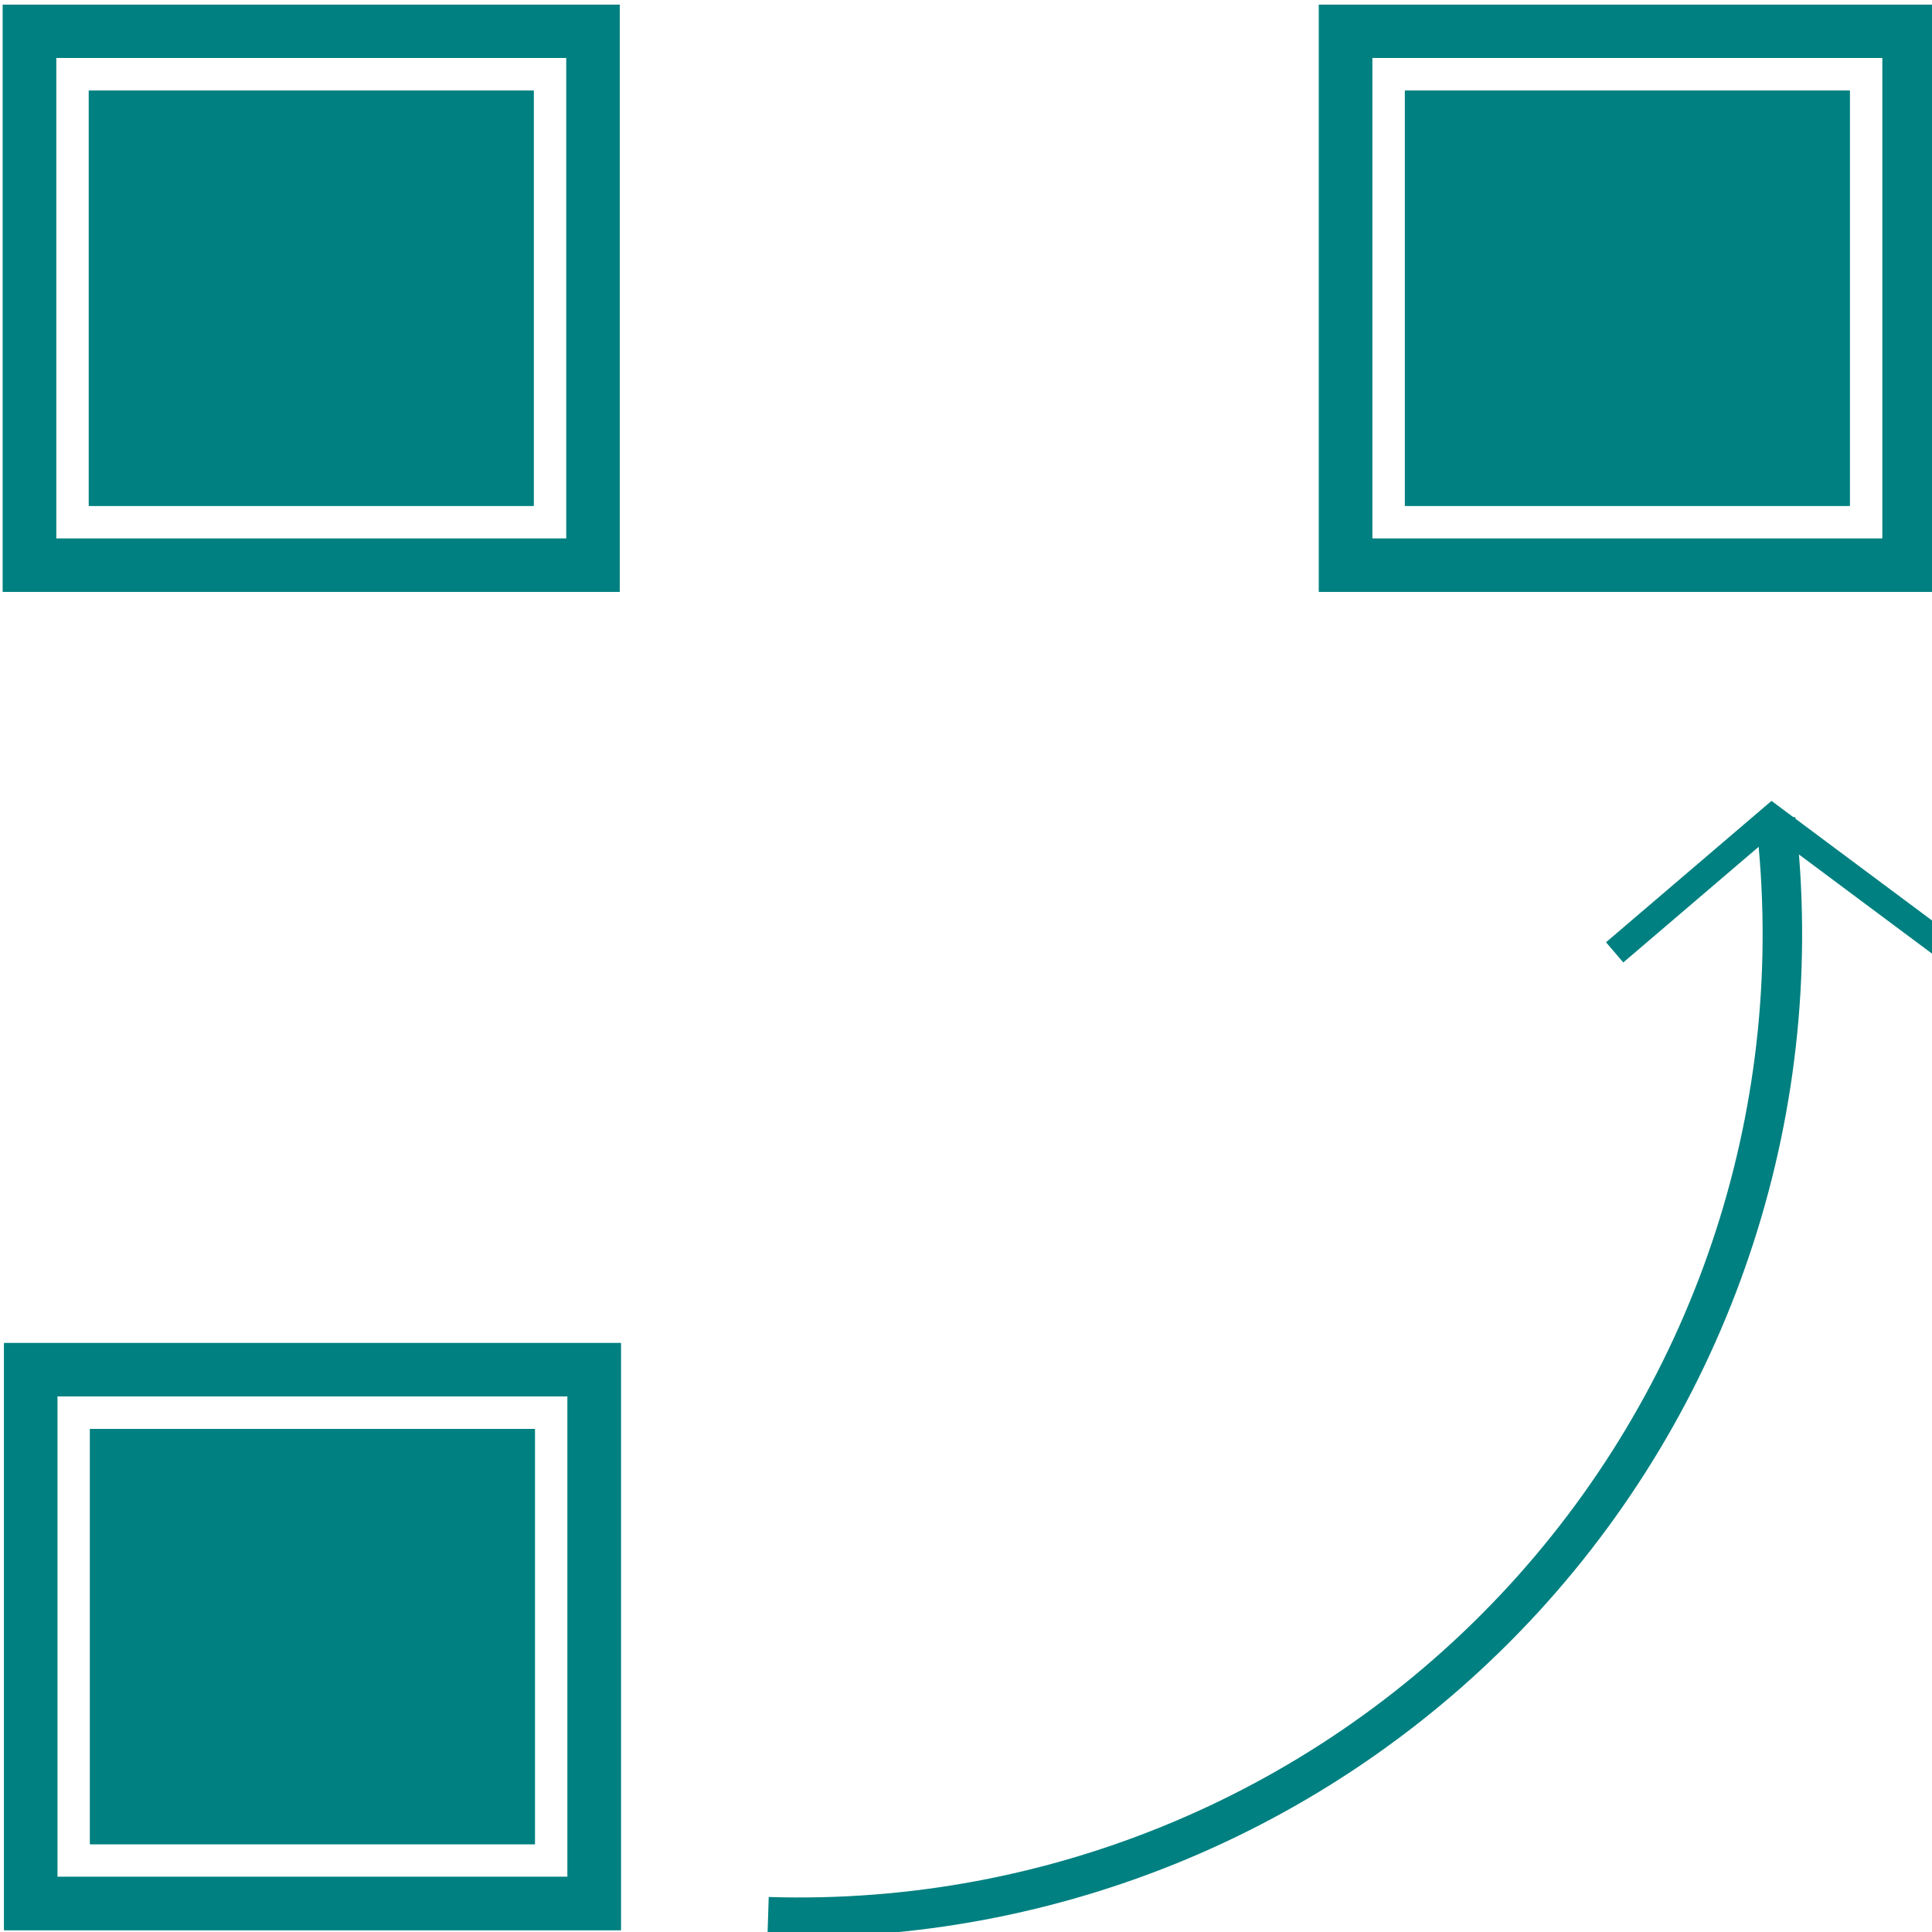
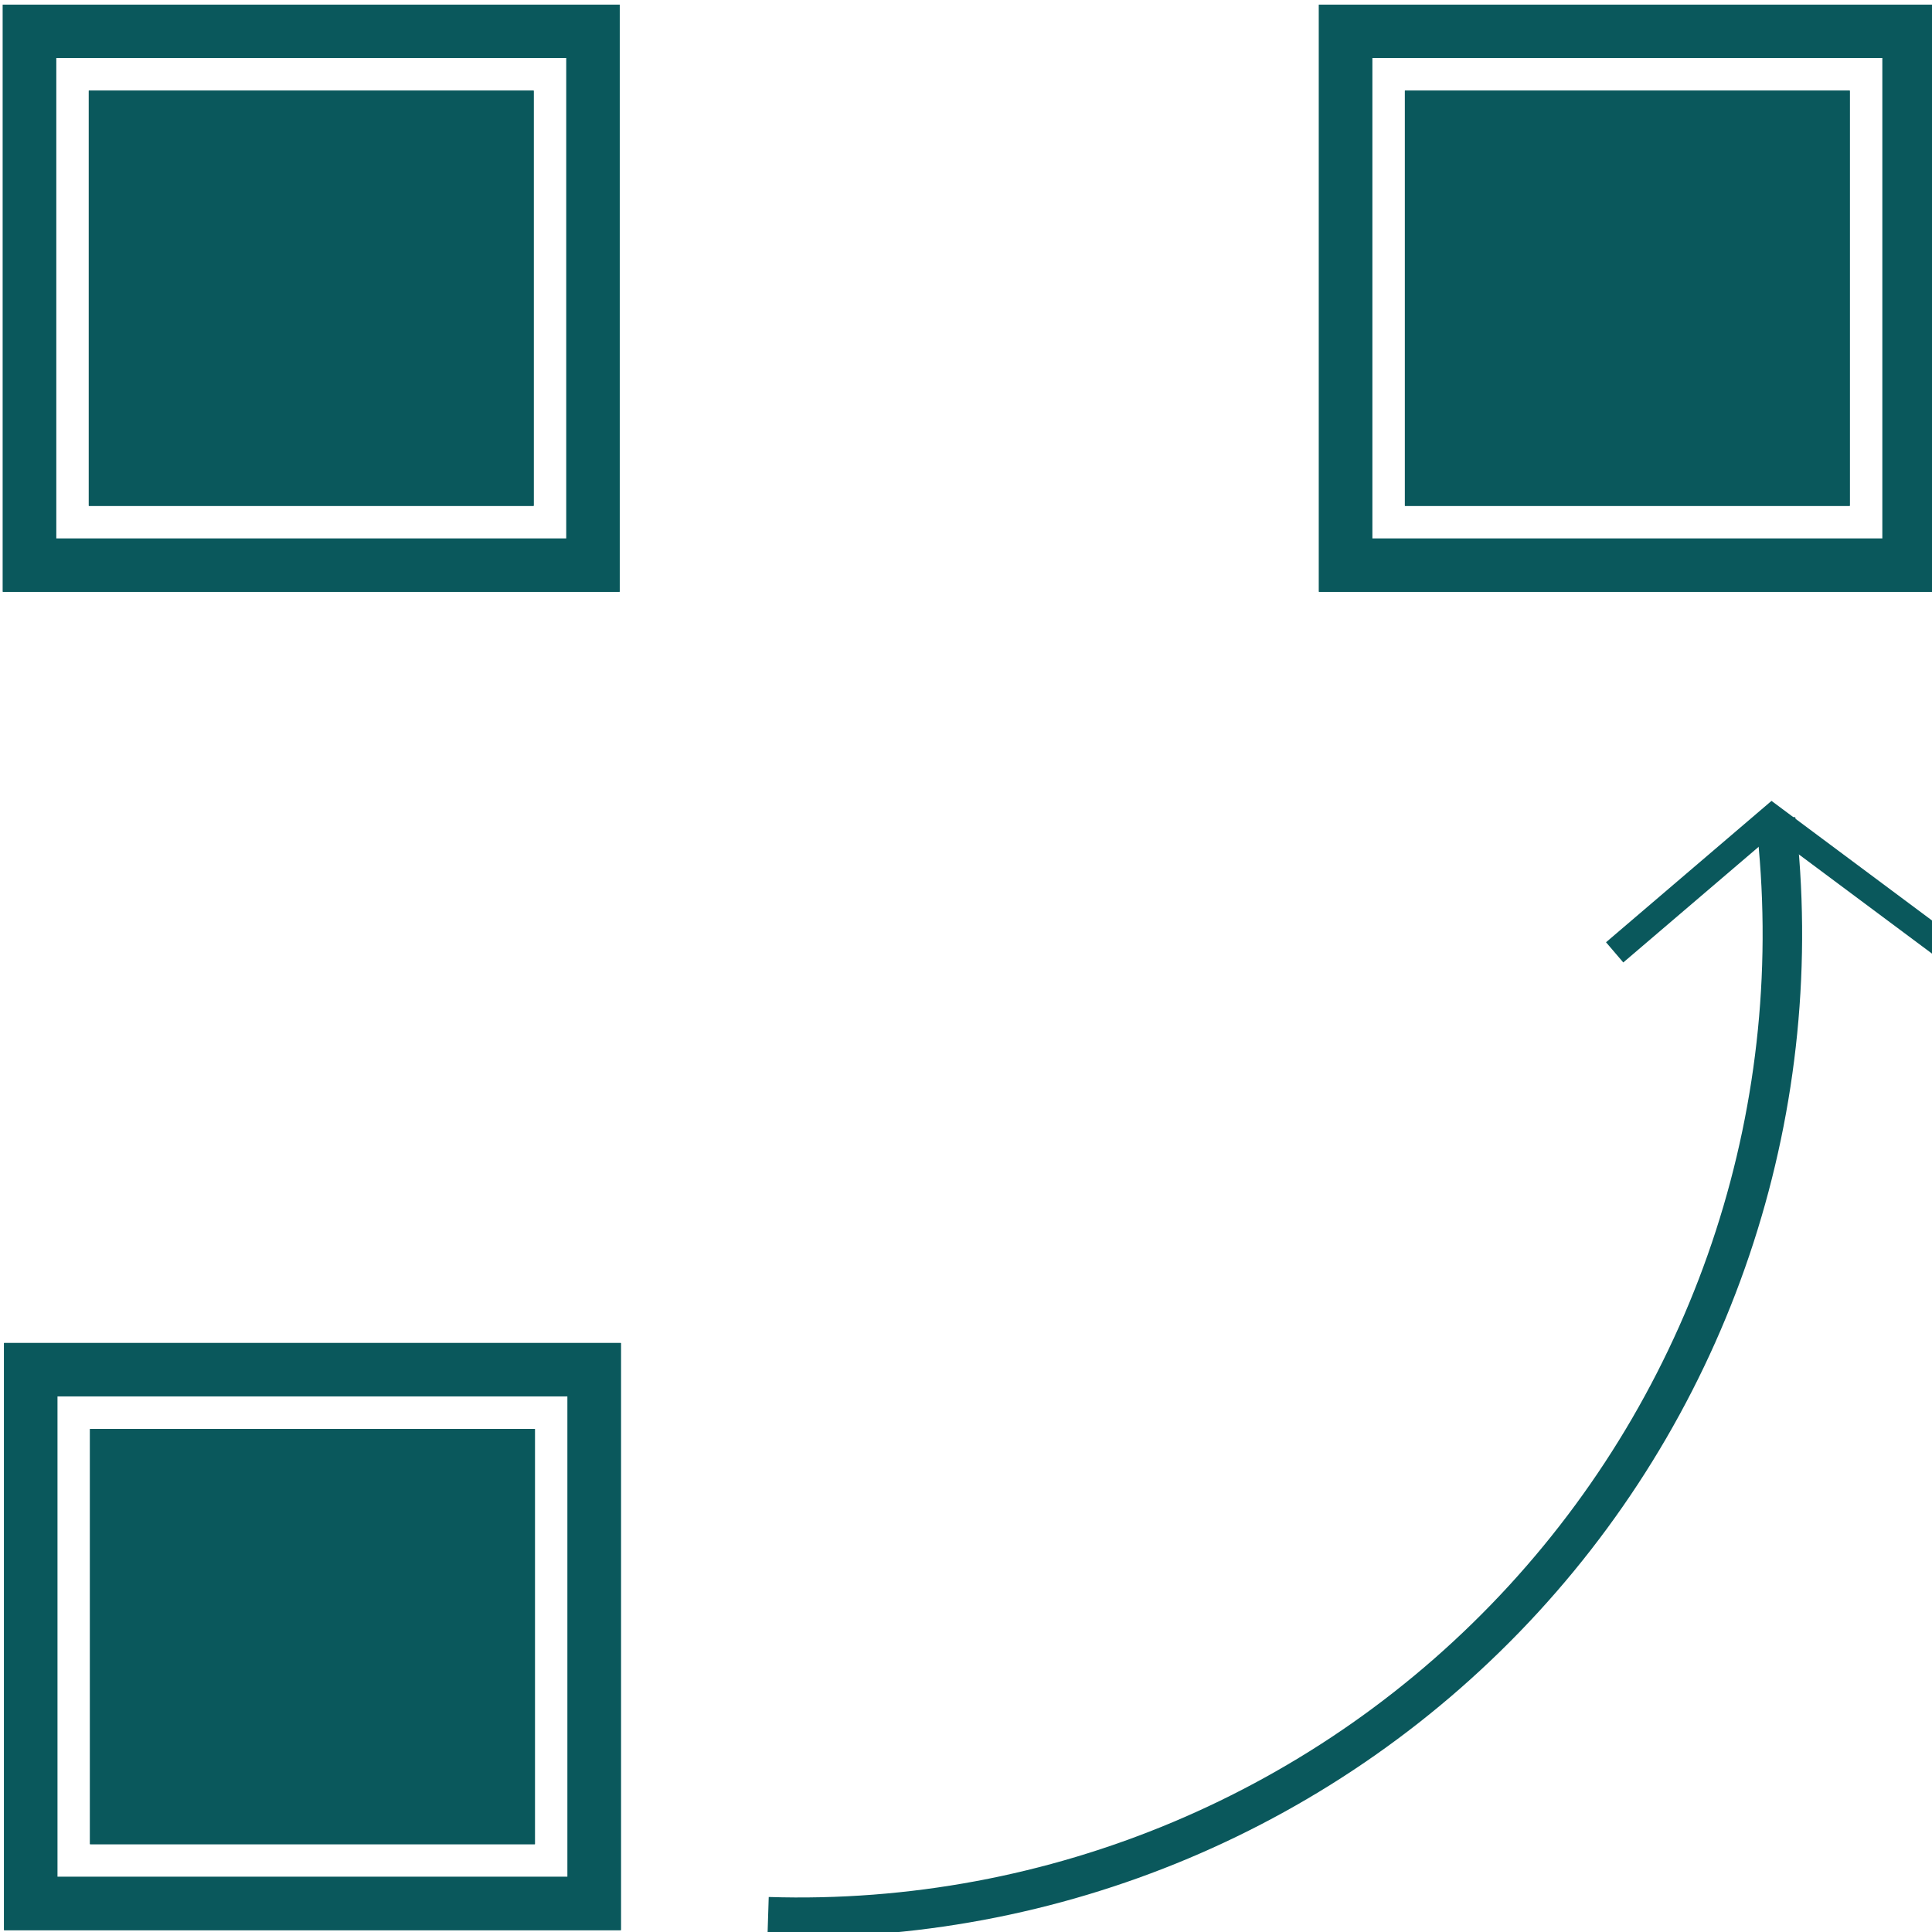
<svg xmlns="http://www.w3.org/2000/svg" width="300mm" height="300mm" viewBox="0 0 300 300" version="1.1" id="svg8">
  <defs id="defs2" />
  <g id="layer2" style="display:none">
    <path id="rect936" style="opacity:1;fill:#ff0000;fill-opacity:1;stroke:#ff0000;stroke-width:0.999;stroke-linejoin:round;stroke-miterlimit:4;stroke-dasharray:none;stroke-opacity:1" d="M 73.641,77.497 V 148.862 H 145.006 V 77.497 Z" />
  </g>
  <g id="layer3" style="display:none">
-     <ellipse style="opacity:1;fill:none;fill-opacity:1;stroke:#008080;stroke-width:2;stroke-linejoin:round;stroke-miterlimit:4;stroke-dasharray:none;stroke-opacity:1" id="path981" cx="108.914" cy="112.232" rx="50.129" ry="54.314" />
+     <ellipse style="opacity:1;fill:none;fill-opacity:1;stroke:#0A585C;stroke-width:2;stroke-linejoin:round;stroke-miterlimit:4;stroke-dasharray:none;stroke-opacity:1" id="path981" cx="108.914" cy="112.232" rx="50.129" ry="54.314" />
  </g>
  <g id="layer1">
-     <path id="path943" d="M 4.577,4.862 V 87.758 H 92.078 V 4.862 Z" style="fill:none;stroke:#008080;stroke-width:8.276;stroke-linecap:butt;stroke-linejoin:miter;stroke-miterlimit:4;stroke-dasharray:none;stroke-opacity:1" />
-     <path id="path945" d="M 13.787,14.073 V 78.548 H 82.867 V 14.073 Z" style="opacity:1;fill:#008080;stroke:none;stroke-width:8.276;stroke-linecap:butt;stroke-linejoin:miter;stroke-miterlimit:4;stroke-dasharray:none;stroke-opacity:1" />
-     <path style="fill:none;stroke:#008080;stroke-width:8.276;stroke-linecap:butt;stroke-linejoin:miter;stroke-miterlimit:4;stroke-dasharray:none;stroke-opacity:1" d="M 4.577,4.862 V 87.758 H 92.078 V 4.862 Z" id="path947" />
-     <path style="opacity:1;fill:#008080;stroke:none;stroke-width:8.276;stroke-linecap:butt;stroke-linejoin:miter;stroke-miterlimit:4;stroke-dasharray:none;stroke-opacity:1" d="M 13.787,14.073 V 78.548 H 82.867 V 14.073 Z" id="path949" />
-     <path style="fill:none;stroke:#008080;stroke-width:8.276;stroke-linecap:butt;stroke-linejoin:miter;stroke-miterlimit:4;stroke-dasharray:none;stroke-opacity:1" d="M 208.939,4.862 V 87.758 h 87.502 V 4.862 Z" id="path951" />
-     <path style="opacity:1;fill:#008080;stroke:none;stroke-width:8.276;stroke-linecap:butt;stroke-linejoin:miter;stroke-miterlimit:4;stroke-dasharray:none;stroke-opacity:1" d="m 218.15,14.073 v 64.475 h 69.08 V 14.073 Z" id="path953" />
-     <path id="path955" d="M 208.939,4.862 V 87.758 h 87.502 V 4.862 Z" style="fill:none;stroke:#008080;stroke-width:8.276;stroke-linecap:butt;stroke-linejoin:miter;stroke-miterlimit:4;stroke-dasharray:none;stroke-opacity:1" />
-     <path id="path957" d="m 218.15,14.073 v 64.475 h 69.08 V 14.073 Z" style="opacity:1;fill:#008080;stroke:none;stroke-width:8.276;stroke-linecap:butt;stroke-linejoin:miter;stroke-miterlimit:4;stroke-dasharray:none;stroke-opacity:1" />
-     <path style="fill:none;stroke:#008080;stroke-width:8.276;stroke-linecap:butt;stroke-linejoin:miter;stroke-miterlimit:4;stroke-dasharray:none;stroke-opacity:1" d="m 4.768,212.679 v 82.896 h 87.502 v -82.896 z" id="path959" />
-     <path style="opacity:1;fill:#008080;stroke:none;stroke-width:8.276;stroke-linecap:butt;stroke-linejoin:miter;stroke-miterlimit:4;stroke-dasharray:none;stroke-opacity:1" d="m 13.979,221.889 v 64.475 H 83.059 V 221.889 Z" id="path961" />
-     <path id="path963" d="m 4.768,212.679 v 82.896 h 87.502 v -82.896 z" style="fill:none;stroke:#008080;stroke-width:8.276;stroke-linecap:butt;stroke-linejoin:miter;stroke-miterlimit:4;stroke-dasharray:none;stroke-opacity:1" />
-     <path id="path965" d="m 13.979,221.889 v 64.475 H 83.059 V 221.889 Z" style="opacity:1;fill:#008080;stroke:none;stroke-width:8.276;stroke-linecap:butt;stroke-linejoin:miter;stroke-miterlimit:4;stroke-dasharray:none;stroke-opacity:1" />
+     <path id="path943" d="M 4.577,4.862 V 87.758 H 92.078 V 4.862 Z" style="fill:none;stroke:#0A585C;stroke-width:8.276;stroke-linecap:butt;stroke-linejoin:miter;stroke-miterlimit:4;stroke-dasharray:none;stroke-opacity:1" />
+     <path id="path945" d="M 13.787,14.073 V 78.548 H 82.867 V 14.073 Z" style="opacity:1;fill:#0A585C;stroke:none;stroke-width:8.276;stroke-linecap:butt;stroke-linejoin:miter;stroke-miterlimit:4;stroke-dasharray:none;stroke-opacity:1" />
+     <path style="fill:none;stroke:#0A585C;stroke-width:8.276;stroke-linecap:butt;stroke-linejoin:miter;stroke-miterlimit:4;stroke-dasharray:none;stroke-opacity:1" d="M 4.577,4.862 V 87.758 H 92.078 V 4.862 Z" id="path947" />
+     <path style="opacity:1;fill:#0A585C;stroke:none;stroke-width:8.276;stroke-linecap:butt;stroke-linejoin:miter;stroke-miterlimit:4;stroke-dasharray:none;stroke-opacity:1" d="M 13.787,14.073 V 78.548 H 82.867 V 14.073 Z" id="path949" />
+     <path style="fill:none;stroke:#0A585C;stroke-width:8.276;stroke-linecap:butt;stroke-linejoin:miter;stroke-miterlimit:4;stroke-dasharray:none;stroke-opacity:1" d="M 208.939,4.862 V 87.758 h 87.502 V 4.862 Z" id="path951" />
+     <path style="opacity:1;fill:#0A585C;stroke:none;stroke-width:8.276;stroke-linecap:butt;stroke-linejoin:miter;stroke-miterlimit:4;stroke-dasharray:none;stroke-opacity:1" d="m 218.15,14.073 v 64.475 h 69.08 V 14.073 Z" id="path953" />
+     <path id="path955" d="M 208.939,4.862 V 87.758 h 87.502 V 4.862 Z" style="fill:none;stroke:#0A585C;stroke-width:8.276;stroke-linecap:butt;stroke-linejoin:miter;stroke-miterlimit:4;stroke-dasharray:none;stroke-opacity:1" />
+     <path id="path957" d="m 218.15,14.073 v 64.475 h 69.08 V 14.073 Z" style="opacity:1;fill:#0A585C;stroke:none;stroke-width:8.276;stroke-linecap:butt;stroke-linejoin:miter;stroke-miterlimit:4;stroke-dasharray:none;stroke-opacity:1" />
+     <path style="fill:none;stroke:#0A585C;stroke-width:8.276;stroke-linecap:butt;stroke-linejoin:miter;stroke-miterlimit:4;stroke-dasharray:none;stroke-opacity:1" d="m 4.768,212.679 v 82.896 h 87.502 v -82.896 z" id="path959" />
+     <path style="opacity:1;fill:#0A585C;stroke:none;stroke-width:8.276;stroke-linecap:butt;stroke-linejoin:miter;stroke-miterlimit:4;stroke-dasharray:none;stroke-opacity:1" d="m 13.979,221.889 v 64.475 H 83.059 V 221.889 Z" id="path961" />
+     <path id="path963" d="m 4.768,212.679 v 82.896 h 87.502 v -82.896 z" style="fill:none;stroke:#0A585C;stroke-width:8.276;stroke-linecap:butt;stroke-linejoin:miter;stroke-miterlimit:4;stroke-dasharray:none;stroke-opacity:1" />
+     <path id="path965" d="m 13.979,221.889 v 64.475 H 83.059 V 221.889 Z" style="opacity:1;fill:#0A585C;stroke:none;stroke-width:8.276;stroke-linecap:butt;stroke-linejoin:miter;stroke-miterlimit:4;stroke-dasharray:none;stroke-opacity:1" />
  </g>
  <g id="layer4" style="display:none">
-     <path style="display:inline;fill:none;stroke:#008080;stroke-width:1.199;stroke-linecap:butt;stroke-linejoin:miter;stroke-miterlimit:4;stroke-dasharray:none;stroke-opacity:1" d="m 99.209,139.349 c 14.914,0 23.557,2.276 30.912,-5.14 1.859,-1.874 3.177,-5.598 4.107,-8.842 2.984,-10.411 1.967,-24.962 1.967,-24.962" id="path967" />
-     <path style="display:inline;fill:none;stroke:#008080;stroke-width:1.199;stroke-linecap:butt;stroke-linejoin:miter;stroke-miterlimit:4;stroke-dasharray:none;stroke-opacity:1" d="m 130.909,107.453 c 0,0 1.323,-7.059 5.295,-6.817 3.61,0.22 5.277,6.817 5.277,6.817" id="path969" />
+     <path style="display:inline;fill:none;stroke:#0A585C;stroke-width:1.199;stroke-linecap:butt;stroke-linejoin:miter;stroke-miterlimit:4;stroke-dasharray:none;stroke-opacity:1" d="m 99.209,139.349 c 14.914,0 23.557,2.276 30.912,-5.14 1.859,-1.874 3.177,-5.598 4.107,-8.842 2.984,-10.411 1.967,-24.962 1.967,-24.962" id="path967" />
+     <path style="display:inline;fill:none;stroke:#0A585C;stroke-width:1.199;stroke-linecap:butt;stroke-linejoin:miter;stroke-miterlimit:4;stroke-dasharray:none;stroke-opacity:1" d="m 130.909,107.453 c 0,0 1.323,-7.059 5.295,-6.817 3.61,0.22 5.277,6.817 5.277,6.817" id="path969" />
  </g>
-   <path style="fill:none;stroke:#008080;stroke-width:4;stroke-linecap:butt;stroke-linejoin:miter;stroke-miterlimit:4;stroke-dasharray:none;stroke-opacity:1" d="m -149.507,-47.625 -17.851,-10.71 -17.851,10.71" id="path992" />
-   <path style="fill:none;fill-rule:evenodd;stroke:#008080;stroke-width:0.693;stroke-miterlimit:4;stroke-dasharray:none" id="path1012" d="m 141.552,130.969 c 1.156,8.604 -5.323,16.503 -13.823,17.607 -3.121,0.405 -6.333,-0.103 -9.186,-1.43" transform="matrix(4.952073,0,0,6.723062,-868.3338,-938.8465)" />
-   <rect y="74.083" x="-195.792" height="116.417" width="137.583" id="rect960" style="fill:none;fill-opacity:1;stroke:#008080;stroke-width:4;stroke-linejoin:round;stroke-miterlimit:4;stroke-dasharray:none;stroke-opacity:1" />
-   <rect y="15.875" x="-164.042" height="74.083" width="21.167" id="rect964" style="fill:none;fill-opacity:1;stroke:#008080;stroke-width:4;stroke-linejoin:round;stroke-miterlimit:4;stroke-dasharray:none;stroke-opacity:1" />
-   <path d="m -164.573,123.212 a 58.208,58.208 0 0 1 -70.102,-5.812 58.208,58.208 0 0 1 -13.318,-69.071 58.208,58.208 0 0 1 62.916,-31.459 58.208,58.208 0 0 1 47.268,52.095" id="path970" style="fill:none;fill-opacity:1;stroke:#008080;stroke-width:4;stroke-linejoin:round;stroke-miterlimit:4;stroke-dasharray:none;stroke-opacity:1" />
-   <path d="m -92.018,181.224 a 65.223,57.976 0 0 1 -78.551,-5.789 65.223,57.976 0 0 1 -14.923,-68.795 65.223,57.976 0 0 1 70.498,-31.334 65.223,57.976 0 0 1 52.964,51.887" id="path972" style="fill:none;fill-opacity:1;stroke:#008080;stroke-width:4;stroke-linejoin:round;stroke-miterlimit:4;stroke-dasharray:none;stroke-opacity:1" />
-   <path transform="rotate(-81.61479)" id="path976" style="fill:none;fill-opacity:1;stroke:#008080;stroke-width:6.133;stroke-linejoin:round;stroke-miterlimit:4;stroke-dasharray:none;stroke-opacity:1" d="M -85.665,291.328 A 152.641,152.641 0 0 1 -211.148,270.242 152.641,152.641 0 0 1 -277.054,161.398" />
-   <path id="path978" d="M 250.723,147.882 275.167,127 l 4.501,3.354 21.672,16.148" style="fill:none;stroke:#008080;stroke-width:4.126;stroke-linecap:butt;stroke-linejoin:miter;stroke-miterlimit:4;stroke-dasharray:none;stroke-opacity:1" />
+   <path style="fill:none;stroke:#0A585C;stroke-width:4;stroke-linecap:butt;stroke-linejoin:miter;stroke-miterlimit:4;stroke-dasharray:none;stroke-opacity:1" d="m -149.507,-47.625 -17.851,-10.71 -17.851,10.71" id="path992" />
+   <path style="fill:none;fill-rule:evenodd;stroke:#0A585C;stroke-width:0.693;stroke-miterlimit:4;stroke-dasharray:none" id="path1012" d="m 141.552,130.969 c 1.156,8.604 -5.323,16.503 -13.823,17.607 -3.121,0.405 -6.333,-0.103 -9.186,-1.43" transform="matrix(4.952073,0,0,6.723062,-868.3338,-938.8465)" />
+   <rect y="74.083" x="-195.792" height="116.417" width="137.583" id="rect960" style="fill:none;fill-opacity:1;stroke:#0A585C;stroke-width:4;stroke-linejoin:round;stroke-miterlimit:4;stroke-dasharray:none;stroke-opacity:1" />
+   <rect y="15.875" x="-164.042" height="74.083" width="21.167" id="rect964" style="fill:none;fill-opacity:1;stroke:#0A585C;stroke-width:4;stroke-linejoin:round;stroke-miterlimit:4;stroke-dasharray:none;stroke-opacity:1" />
+   <path d="m -164.573,123.212 a 58.208,58.208 0 0 1 -70.102,-5.812 58.208,58.208 0 0 1 -13.318,-69.071 58.208,58.208 0 0 1 62.916,-31.459 58.208,58.208 0 0 1 47.268,52.095" id="path970" style="fill:none;fill-opacity:1;stroke:#0A585C;stroke-width:4;stroke-linejoin:round;stroke-miterlimit:4;stroke-dasharray:none;stroke-opacity:1" />
+   <path d="m -92.018,181.224 a 65.223,57.976 0 0 1 -78.551,-5.789 65.223,57.976 0 0 1 -14.923,-68.795 65.223,57.976 0 0 1 70.498,-31.334 65.223,57.976 0 0 1 52.964,51.887" id="path972" style="fill:none;fill-opacity:1;stroke:#0A585C;stroke-width:4;stroke-linejoin:round;stroke-miterlimit:4;stroke-dasharray:none;stroke-opacity:1" />
+   <path transform="rotate(-81.61479)" id="path976" style="fill:none;fill-opacity:1;stroke:#0A585C;stroke-width:6.133;stroke-linejoin:round;stroke-miterlimit:4;stroke-dasharray:none;stroke-opacity:1" d="M -85.665,291.328 A 152.641,152.641 0 0 1 -211.148,270.242 152.641,152.641 0 0 1 -277.054,161.398" />
+   <path id="path978" d="M 250.723,147.882 275.167,127 l 4.501,3.354 21.672,16.148" style="fill:none;stroke:#0A585C;stroke-width:4.126;stroke-linecap:butt;stroke-linejoin:miter;stroke-miterlimit:4;stroke-dasharray:none;stroke-opacity:1" />
</svg>
